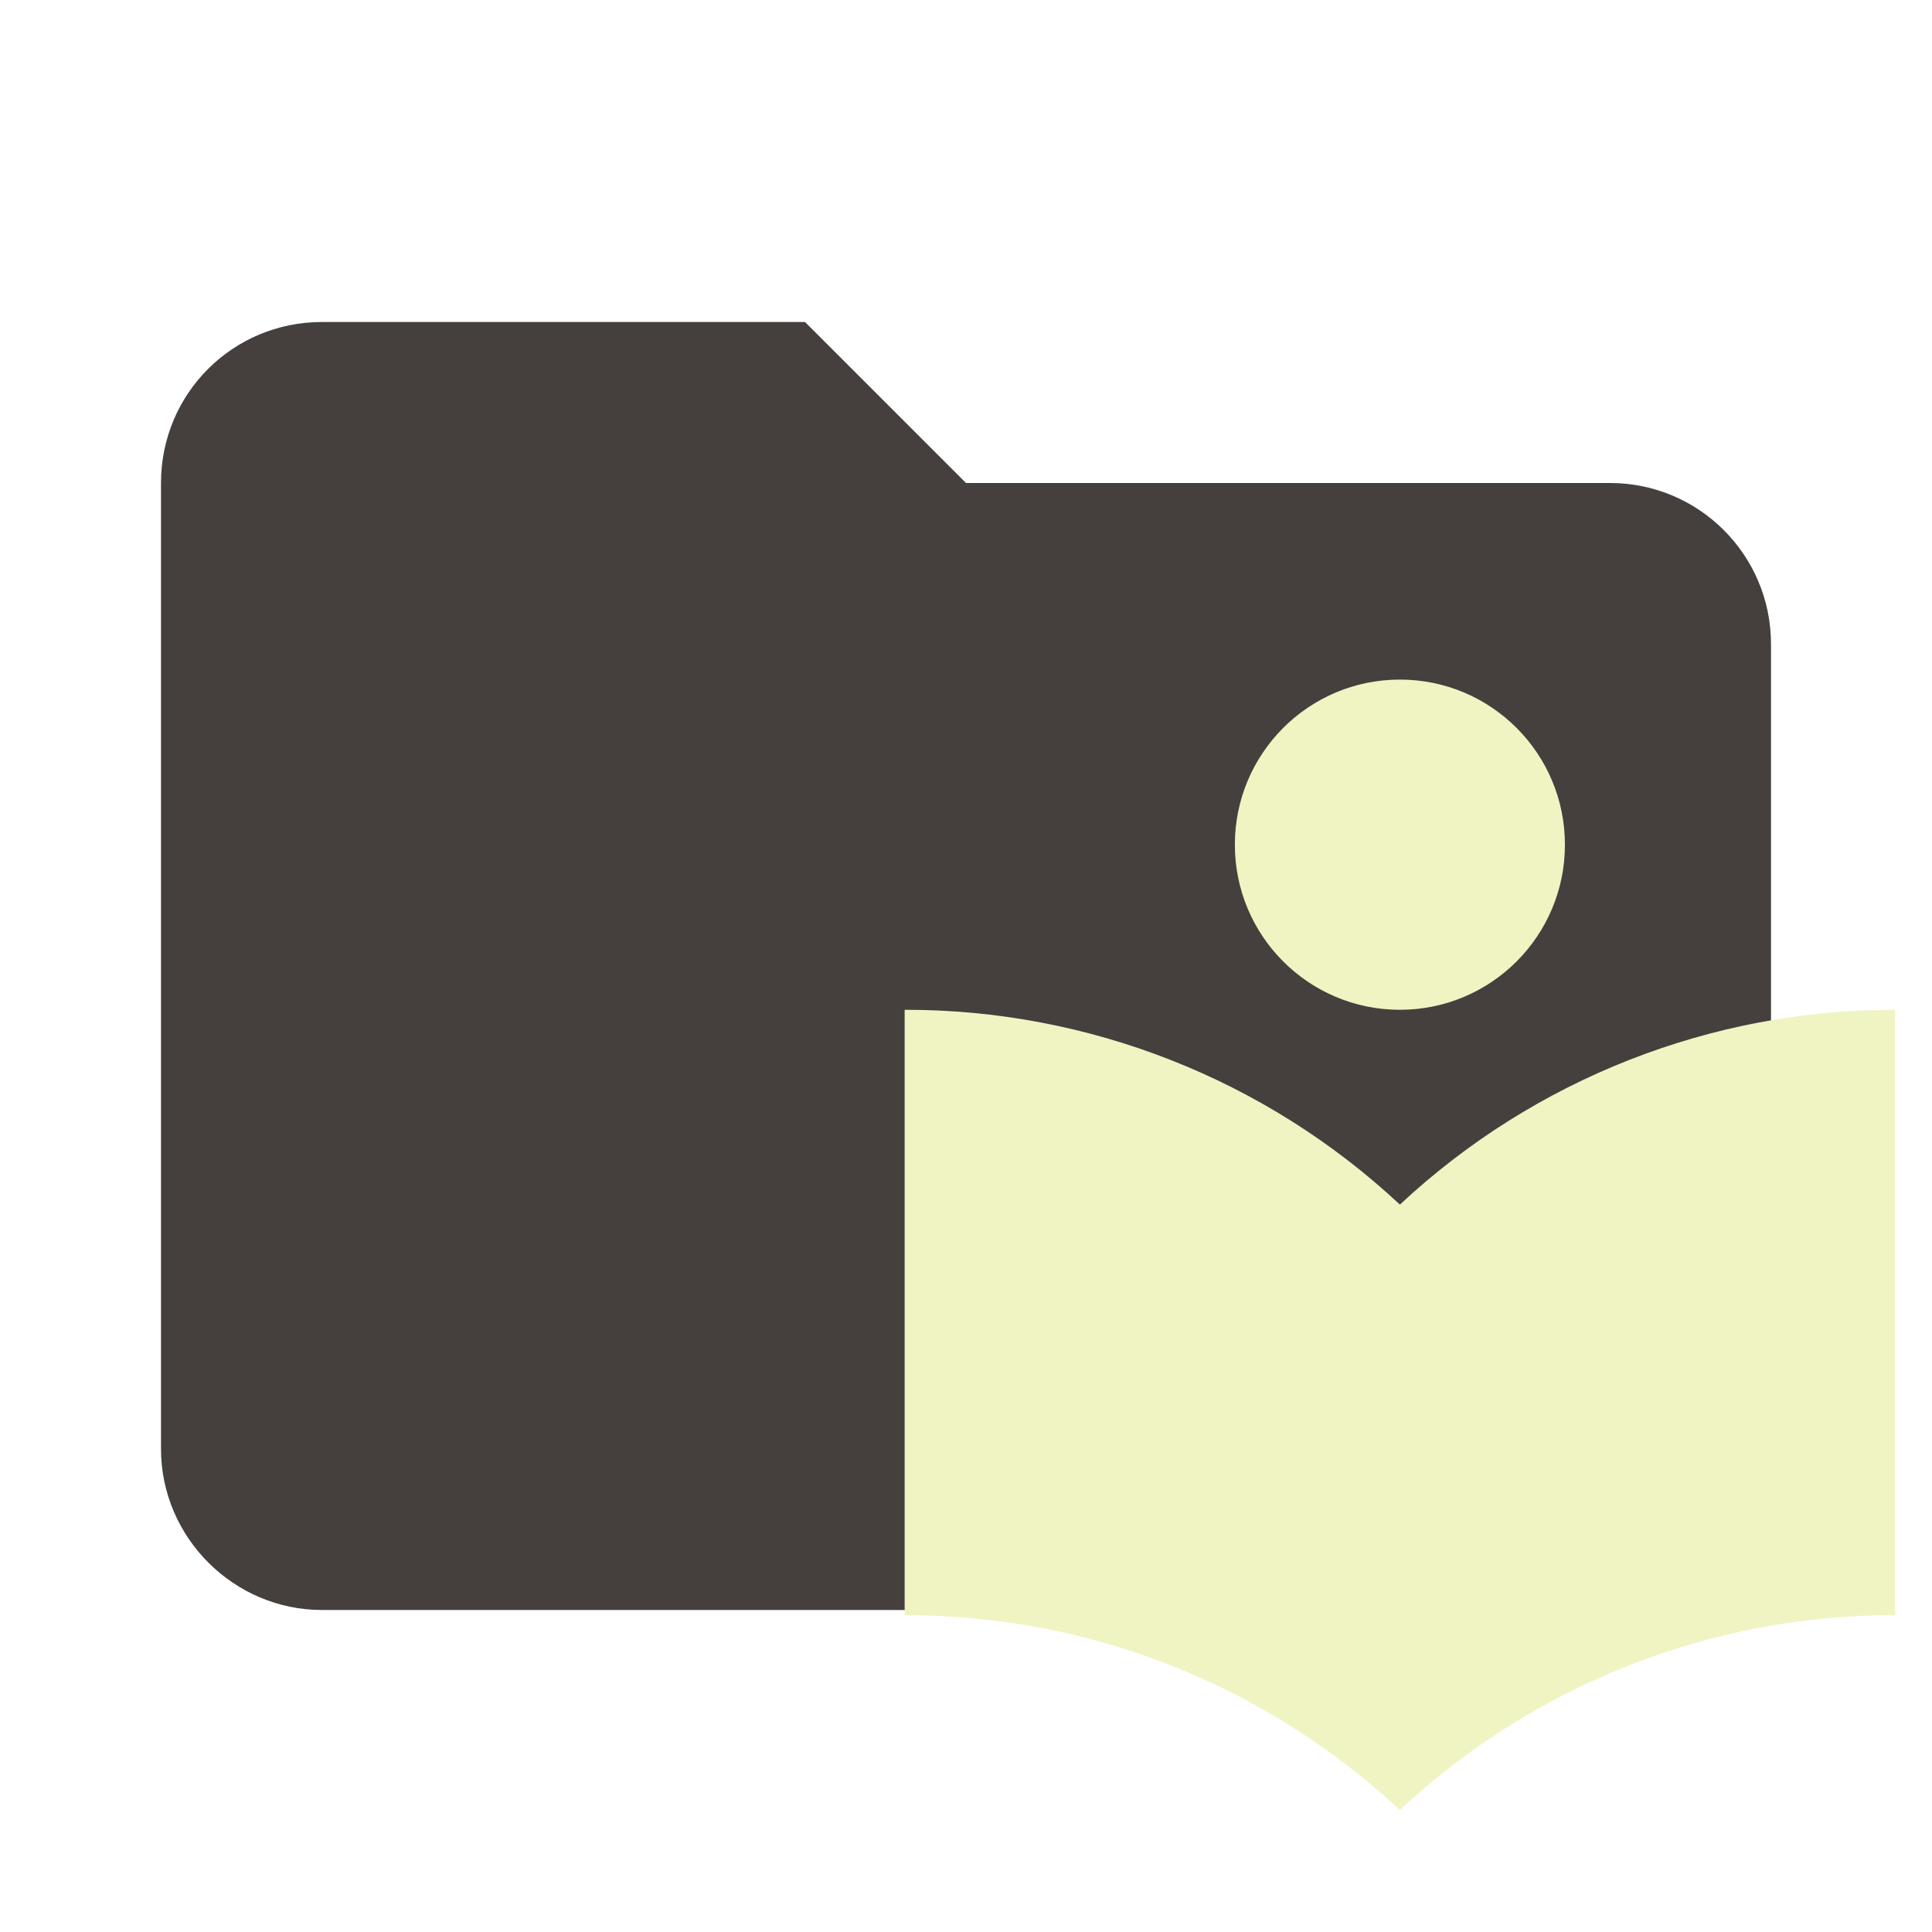
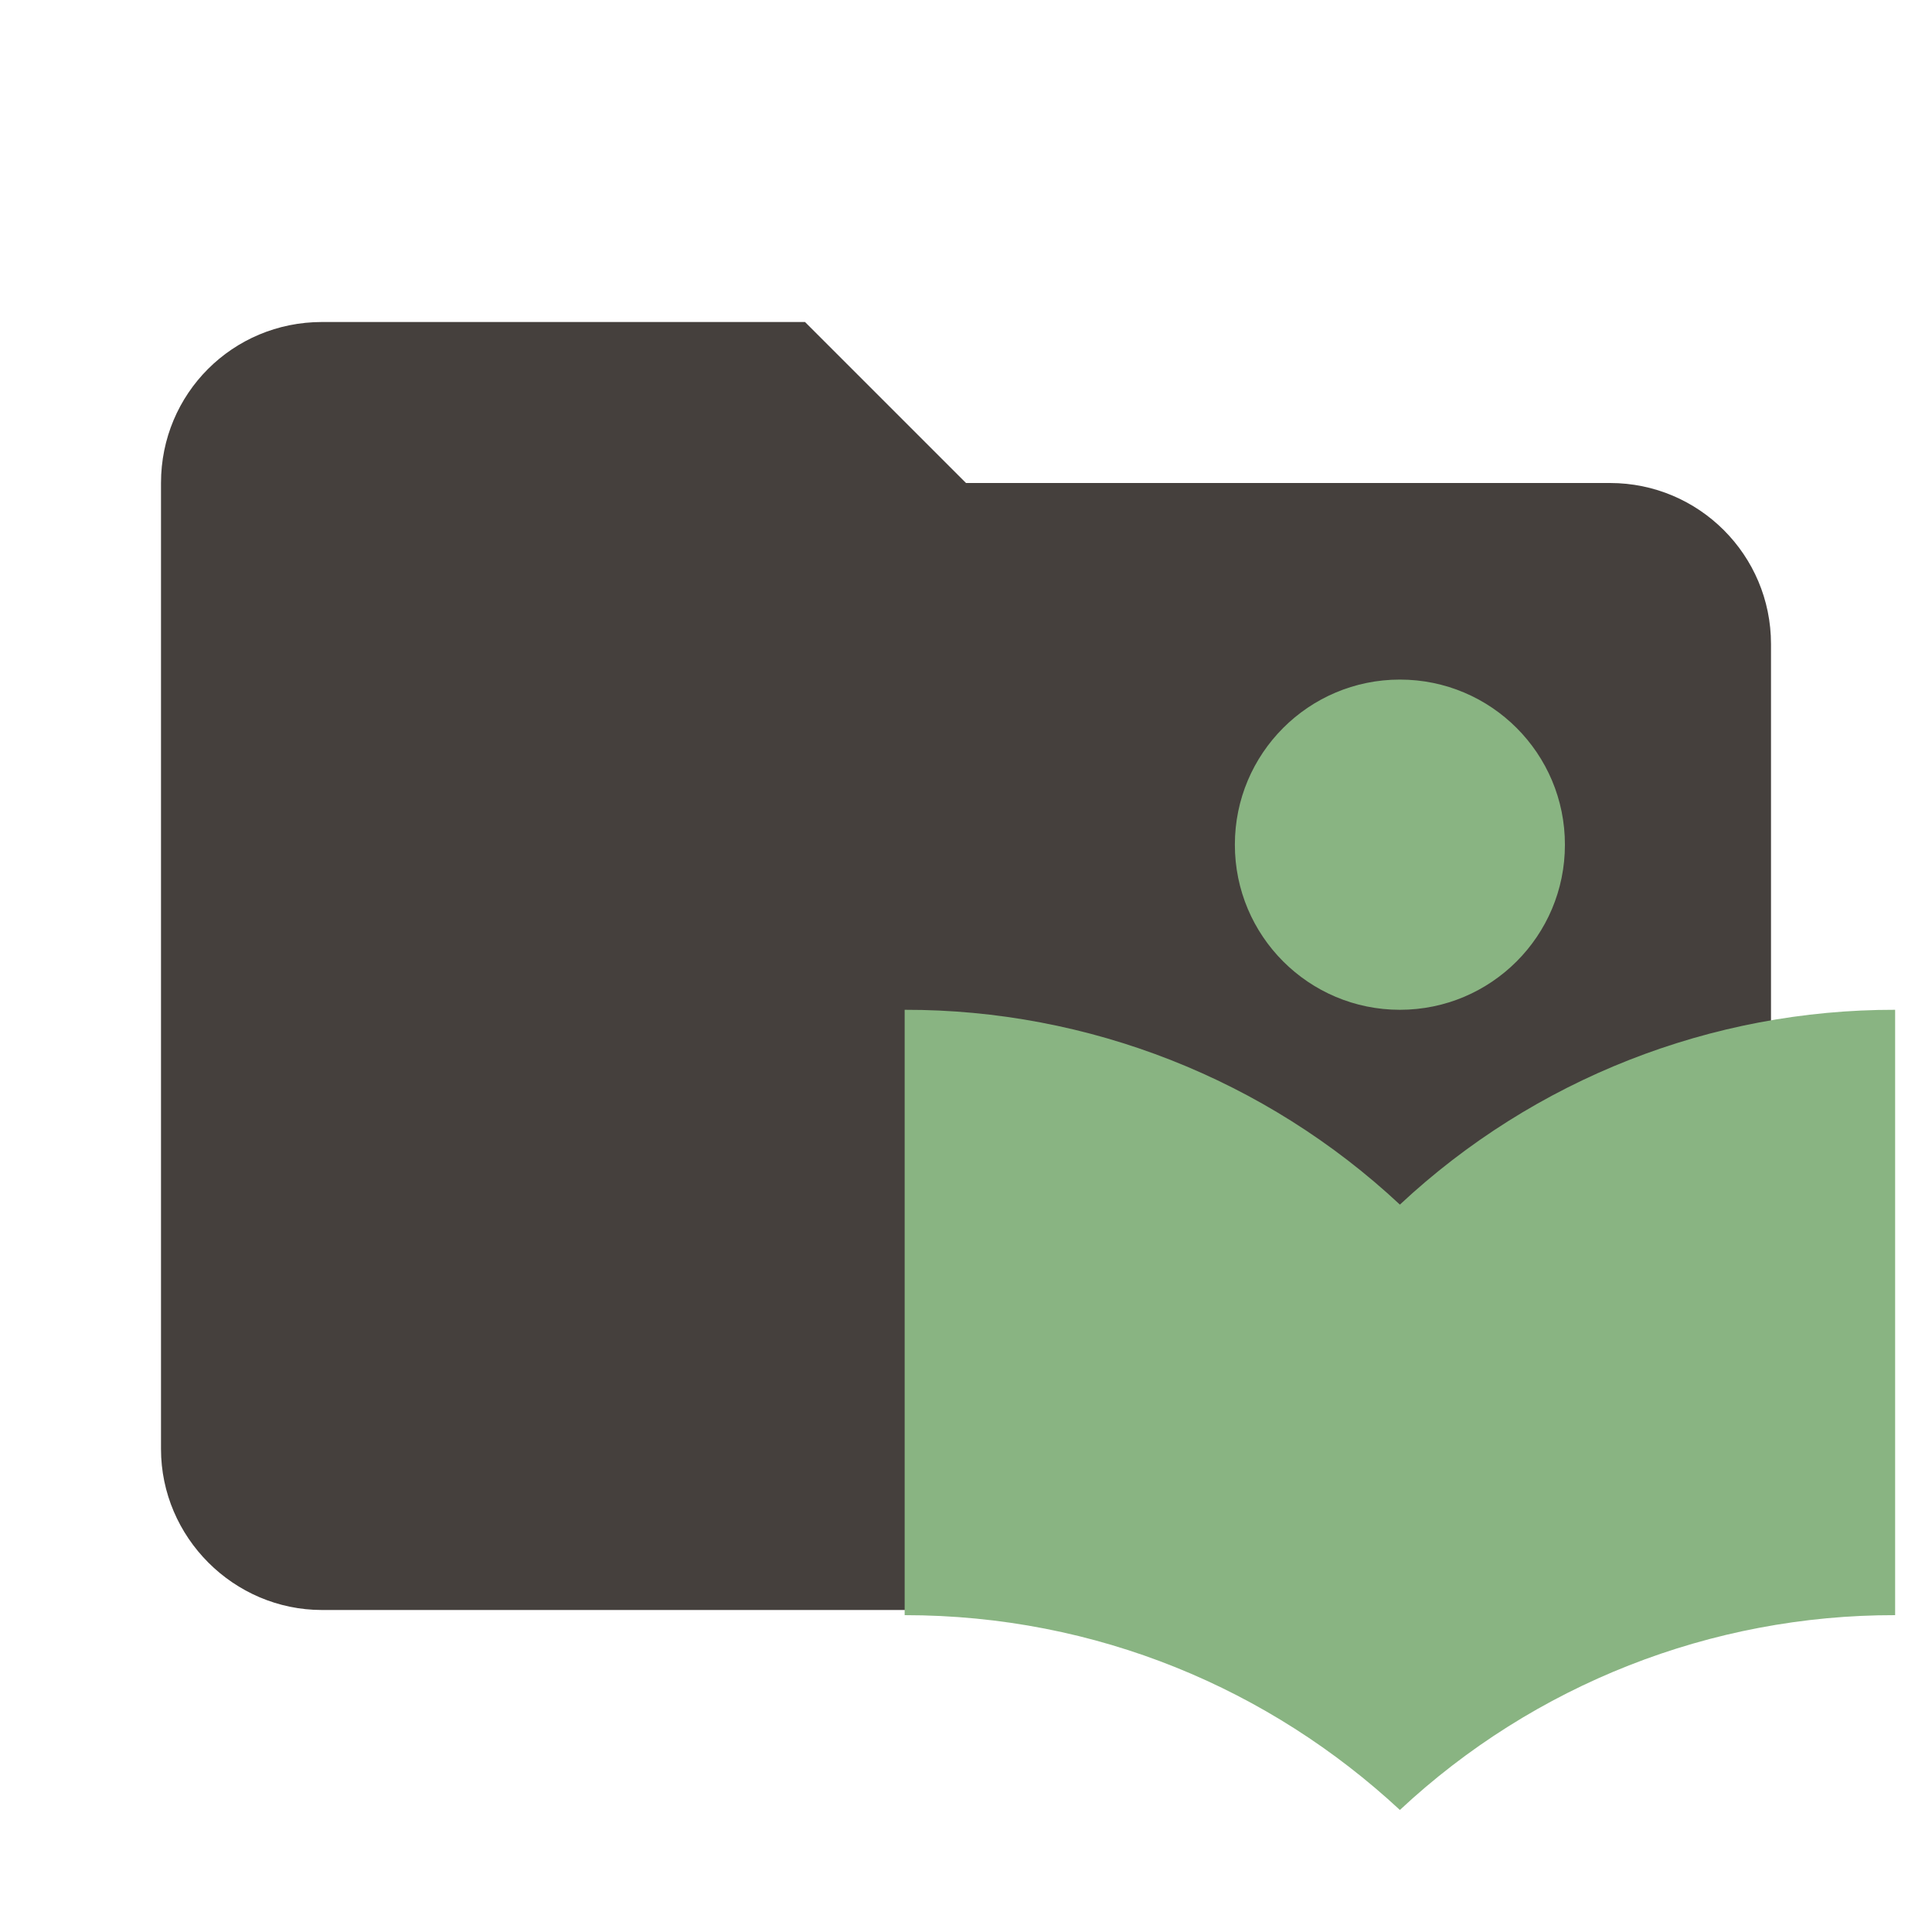
<svg xmlns="http://www.w3.org/2000/svg" clip-rule="evenodd" fill-rule="evenodd" stroke-linejoin="round" stroke-miterlimit="1.414" viewBox="0 0 24 24" xml:space="preserve">
  <path d="M10 4H4c-1.11 0-2 .89-2 2v12c0 1.097.903 2 2 2h16c1.097 0 2-.903 2-2V8a2 2 0 0 0-2-2h-8l-2-2z" fill="#45403d" fill-rule="nonzero" />
-   <path d="M17.39 12.544a2.05 2.05 0 0 0 2.05-2.05 2.05 2.05 0 0 0-2.05-2.052 2.05 2.05 0 0 0-2.05 2.051 2.05 2.05 0 0 0 2.05 2.051m0 2.42a8.992 8.992 0 0 0-6.152-2.42v7.52c2.392 0 4.539.923 6.152 2.42a8.992 8.992 0 0 1 6.152-2.42v-7.52a8.992 8.992 0 0 0-6.152 2.42z" fill="#f0f4c3" />
+   <path d="M17.39 12.544a2.05 2.05 0 0 0 2.05-2.05 2.05 2.05 0 0 0-2.05-2.052 2.05 2.05 0 0 0-2.05 2.051 2.05 2.05 0 0 0 2.05 2.051m0 2.42a8.992 8.992 0 0 0-6.152-2.42v7.52c2.392 0 4.539.923 6.152 2.42a8.992 8.992 0 0 1 6.152-2.42v-7.52a8.992 8.992 0 0 0-6.152 2.42z" fill="#89b482" />
</svg>
